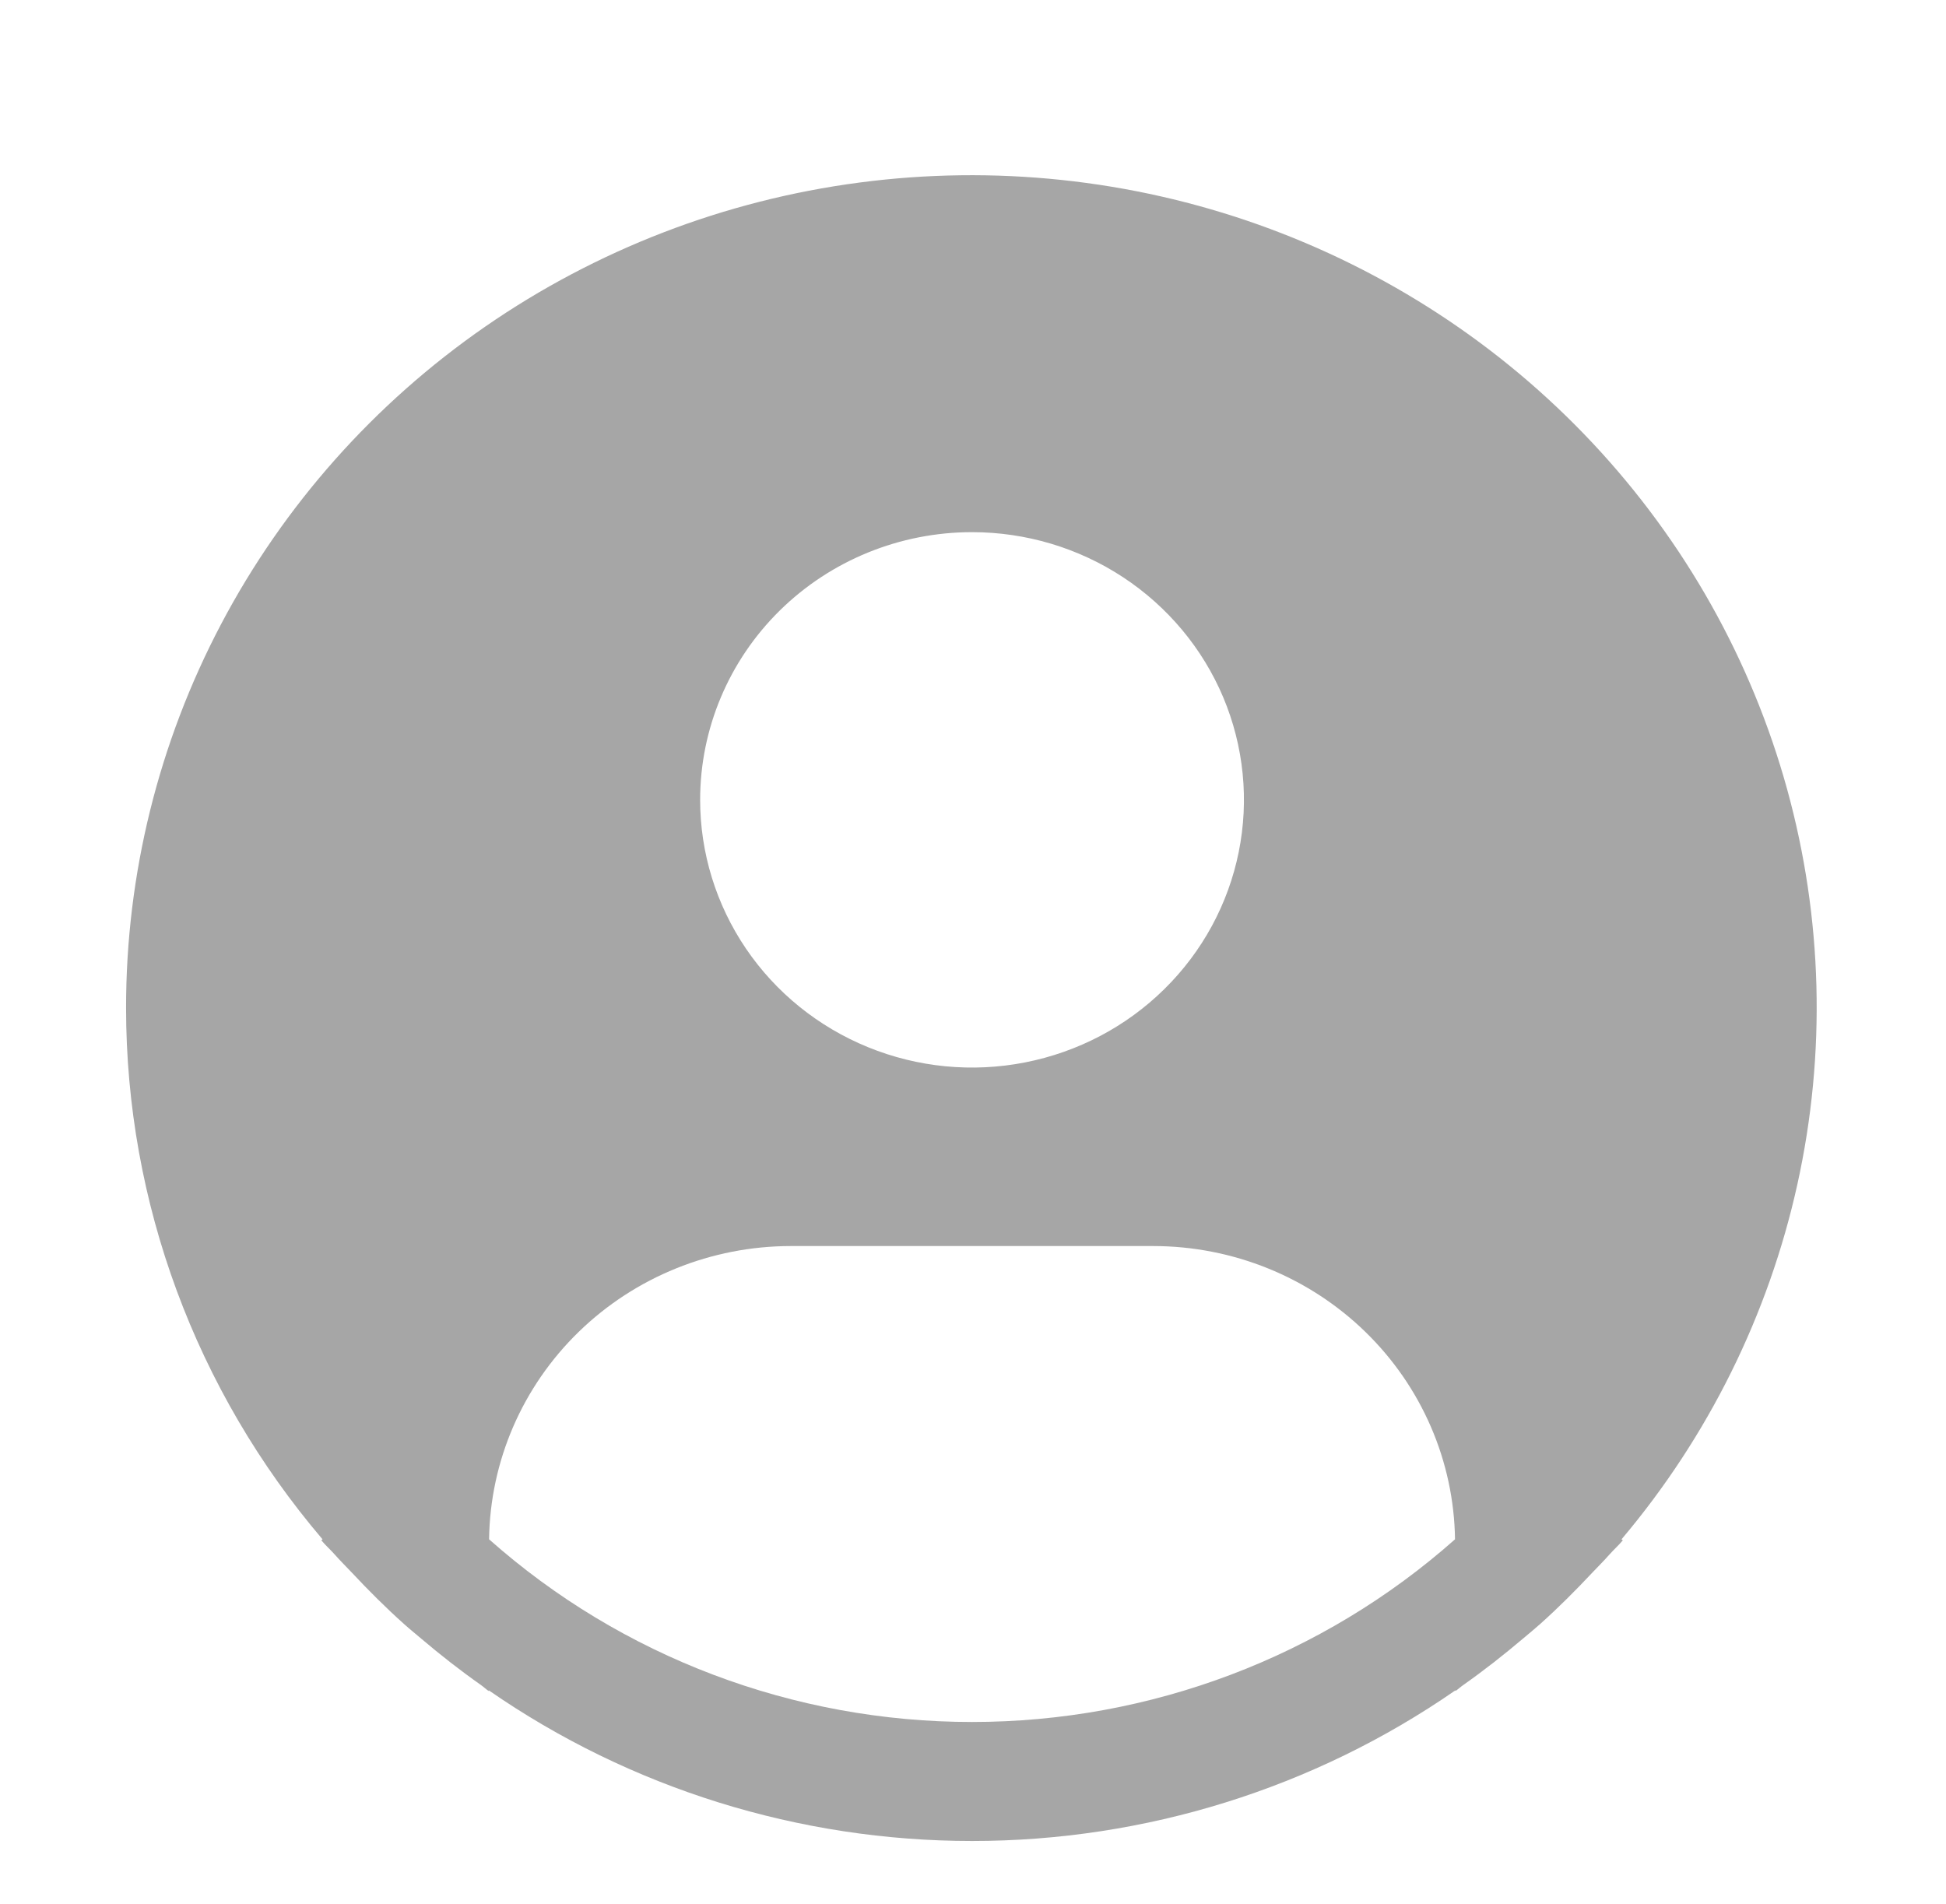
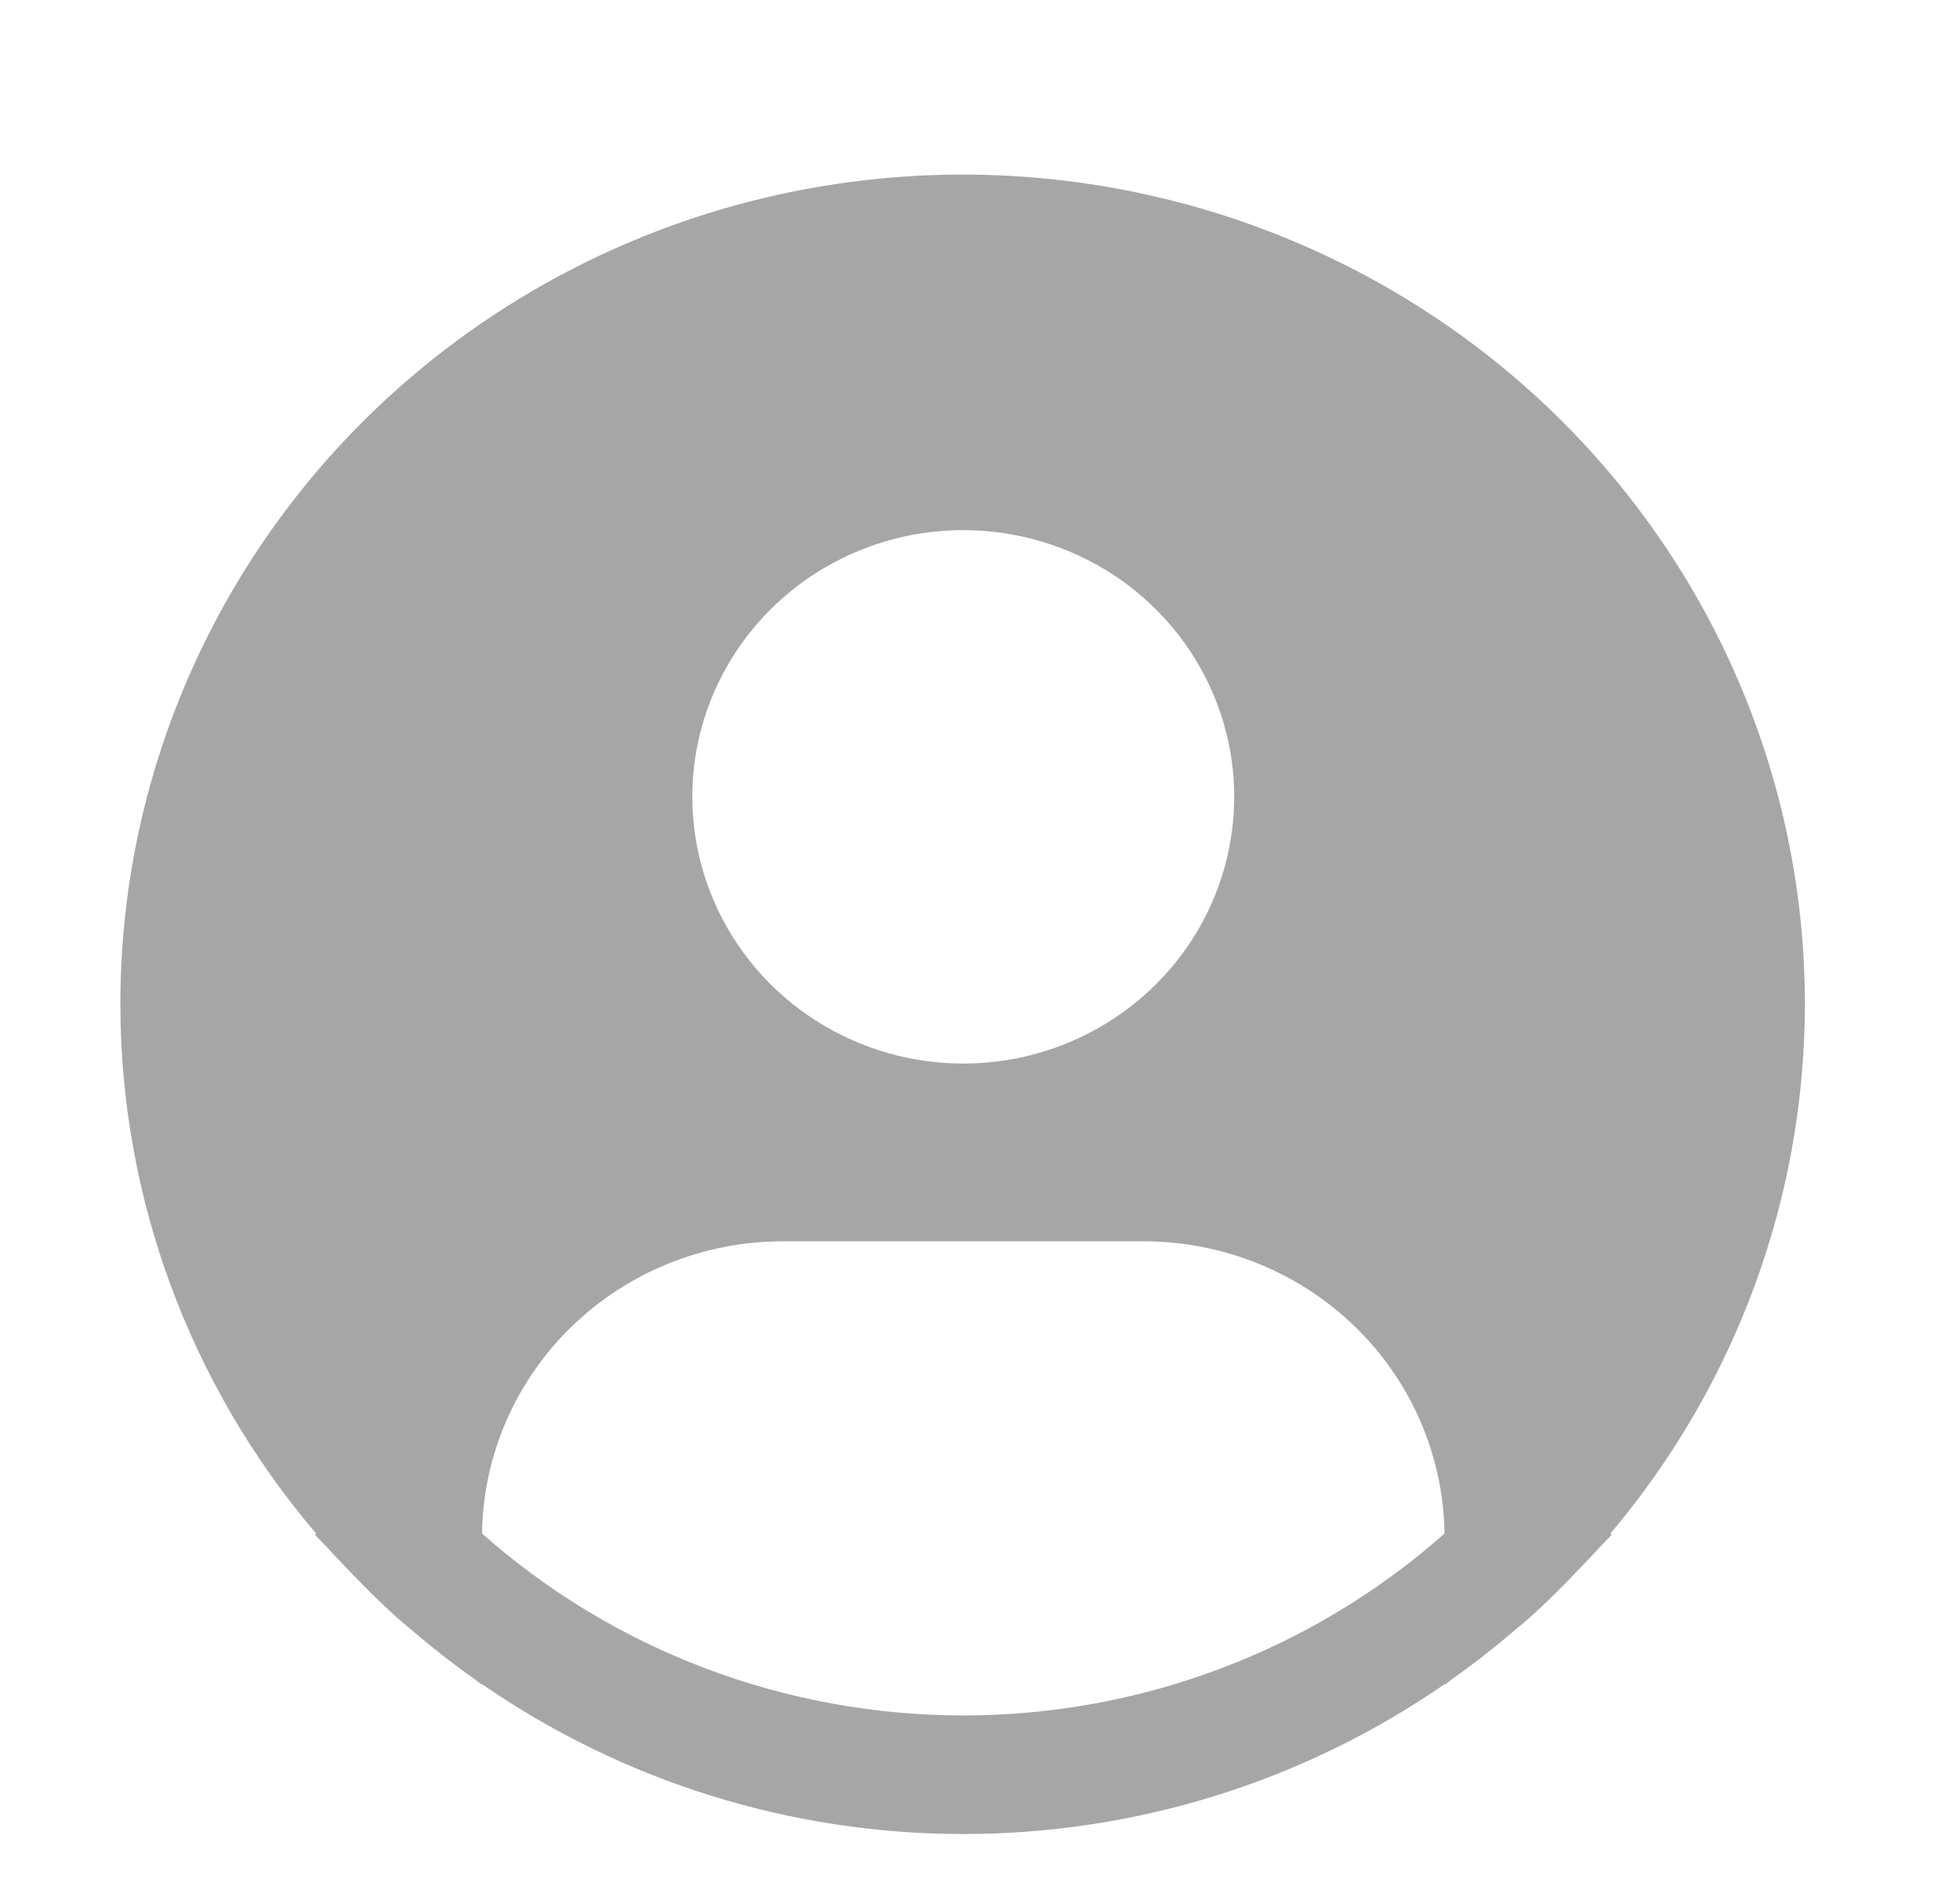
- <svg xmlns="http://www.w3.org/2000/svg" width="46" height="45" viewBox="0 0 46 45" fill="none">
-   <path d="M38.33 36.386C40.381 33.957 41.807 31.076 42.488 27.989C43.169 24.902 43.085 21.699 42.243 18.65C41.401 15.602 39.825 12.798 37.649 10.476C35.474 8.154 32.762 6.382 29.744 5.309C26.726 4.237 23.489 3.896 20.309 4.316C17.128 4.735 14.098 5.903 11.472 7.719C8.847 9.536 6.705 11.948 5.227 14.752C3.749 17.556 2.978 20.67 2.98 23.829C2.982 28.422 4.626 32.868 7.624 36.386L7.596 36.41C7.696 36.529 7.81 36.63 7.913 36.746C8.042 36.892 8.179 37.028 8.313 37.169C8.713 37.596 9.123 38.006 9.556 38.393C9.686 38.51 9.822 38.619 9.956 38.733C10.413 39.121 10.882 39.488 11.37 39.831C11.432 39.875 11.488 39.929 11.552 39.973V39.955C14.897 42.273 18.888 43.517 22.979 43.517C27.069 43.517 31.06 42.273 34.405 39.955V39.972C34.469 39.928 34.525 39.875 34.588 39.831C35.075 39.488 35.544 39.12 36.002 38.732C36.135 38.62 36.271 38.509 36.402 38.392C36.834 38.006 37.244 37.595 37.644 37.169C37.778 37.028 37.915 36.892 38.044 36.746C38.147 36.63 38.261 36.528 38.361 36.41L38.33 36.386ZM22.977 12.579C24.248 12.579 25.491 12.95 26.548 13.645C27.605 14.341 28.429 15.329 28.916 16.485C29.402 17.642 29.529 18.914 29.281 20.141C29.033 21.369 28.421 22.497 27.522 23.381C26.623 24.267 25.478 24.869 24.231 25.113C22.984 25.358 21.692 25.232 20.518 24.753C19.343 24.274 18.339 23.463 17.633 22.423C16.927 21.382 16.55 20.158 16.55 18.907C16.55 17.229 17.227 15.619 18.432 14.432C19.638 13.245 21.273 12.579 22.977 12.579V12.579ZM11.561 36.386C11.585 34.54 12.347 32.777 13.682 31.48C15.017 30.183 16.817 29.455 18.692 29.454H27.262C29.138 29.455 30.938 30.183 32.272 31.48C33.607 32.777 34.369 34.54 34.394 36.386C31.261 39.166 27.194 40.704 22.977 40.704C18.761 40.704 14.693 39.166 11.561 36.386V36.386Z" fill="#A6A6A6" />
+ <svg xmlns="http://www.w3.org/2000/svg" width="31" height="30" viewBox="0 0 31 30" fill="none">
+   <path d="M25.471 24.258C26.838 22.638 27.789 20.718 28.243 18.66C28.697 16.602 28.641 14.466 28.079 12.434C27.518 10.402 26.467 8.533 25.017 6.984C23.567 5.436 21.759 4.255 19.747 3.54C17.734 2.825 15.577 2.598 13.457 2.878C11.336 3.157 9.316 3.936 7.565 5.147C5.815 6.358 4.387 7.966 3.402 9.835C2.416 11.705 1.903 13.78 1.904 15.886C1.905 18.948 3.001 21.912 5 24.258L4.981 24.274C5.048 24.353 5.124 24.421 5.193 24.498C5.278 24.595 5.37 24.686 5.459 24.78C5.726 25.064 6 25.338 6.288 25.596C6.375 25.674 6.465 25.747 6.554 25.822C6.859 26.081 7.172 26.326 7.497 26.555C7.539 26.584 7.576 26.62 7.619 26.649V26.637C9.849 28.182 12.509 29.012 15.236 29.012C17.963 29.012 20.624 28.182 22.854 26.637V26.649C22.896 26.619 22.934 26.584 22.976 26.555C23.301 26.326 23.614 26.081 23.918 25.822C24.008 25.747 24.098 25.673 24.185 25.596C24.473 25.338 24.747 25.064 25.014 24.78C25.102 24.686 25.194 24.595 25.28 24.498C25.349 24.421 25.425 24.353 25.492 24.274L25.471 24.258ZM15.236 8.386C16.083 8.386 16.912 8.634 17.616 9.097C18.321 9.561 18.87 10.22 19.194 10.991C19.519 11.761 19.604 12.61 19.438 13.428C19.273 14.246 18.865 14.998 18.265 15.588C17.666 16.178 16.903 16.58 16.072 16.743C15.24 16.906 14.379 16.822 13.596 16.503C12.813 16.183 12.143 15.643 11.673 14.949C11.202 14.255 10.95 13.44 10.95 12.605C10.95 11.486 11.402 10.413 12.206 9.622C13.009 8.831 14.099 8.386 15.236 8.386V8.386ZM7.624 24.258C7.641 23.027 8.149 21.852 9.039 20.987C9.928 20.122 11.128 19.637 12.379 19.636H18.092C19.343 19.637 20.543 20.122 21.432 20.987C22.322 21.852 22.83 23.027 22.847 24.258C20.758 26.111 18.047 27.136 15.236 27.136C12.424 27.136 9.713 26.111 7.624 24.258V24.258Z" fill="#A6A6A6" />
</svg>
